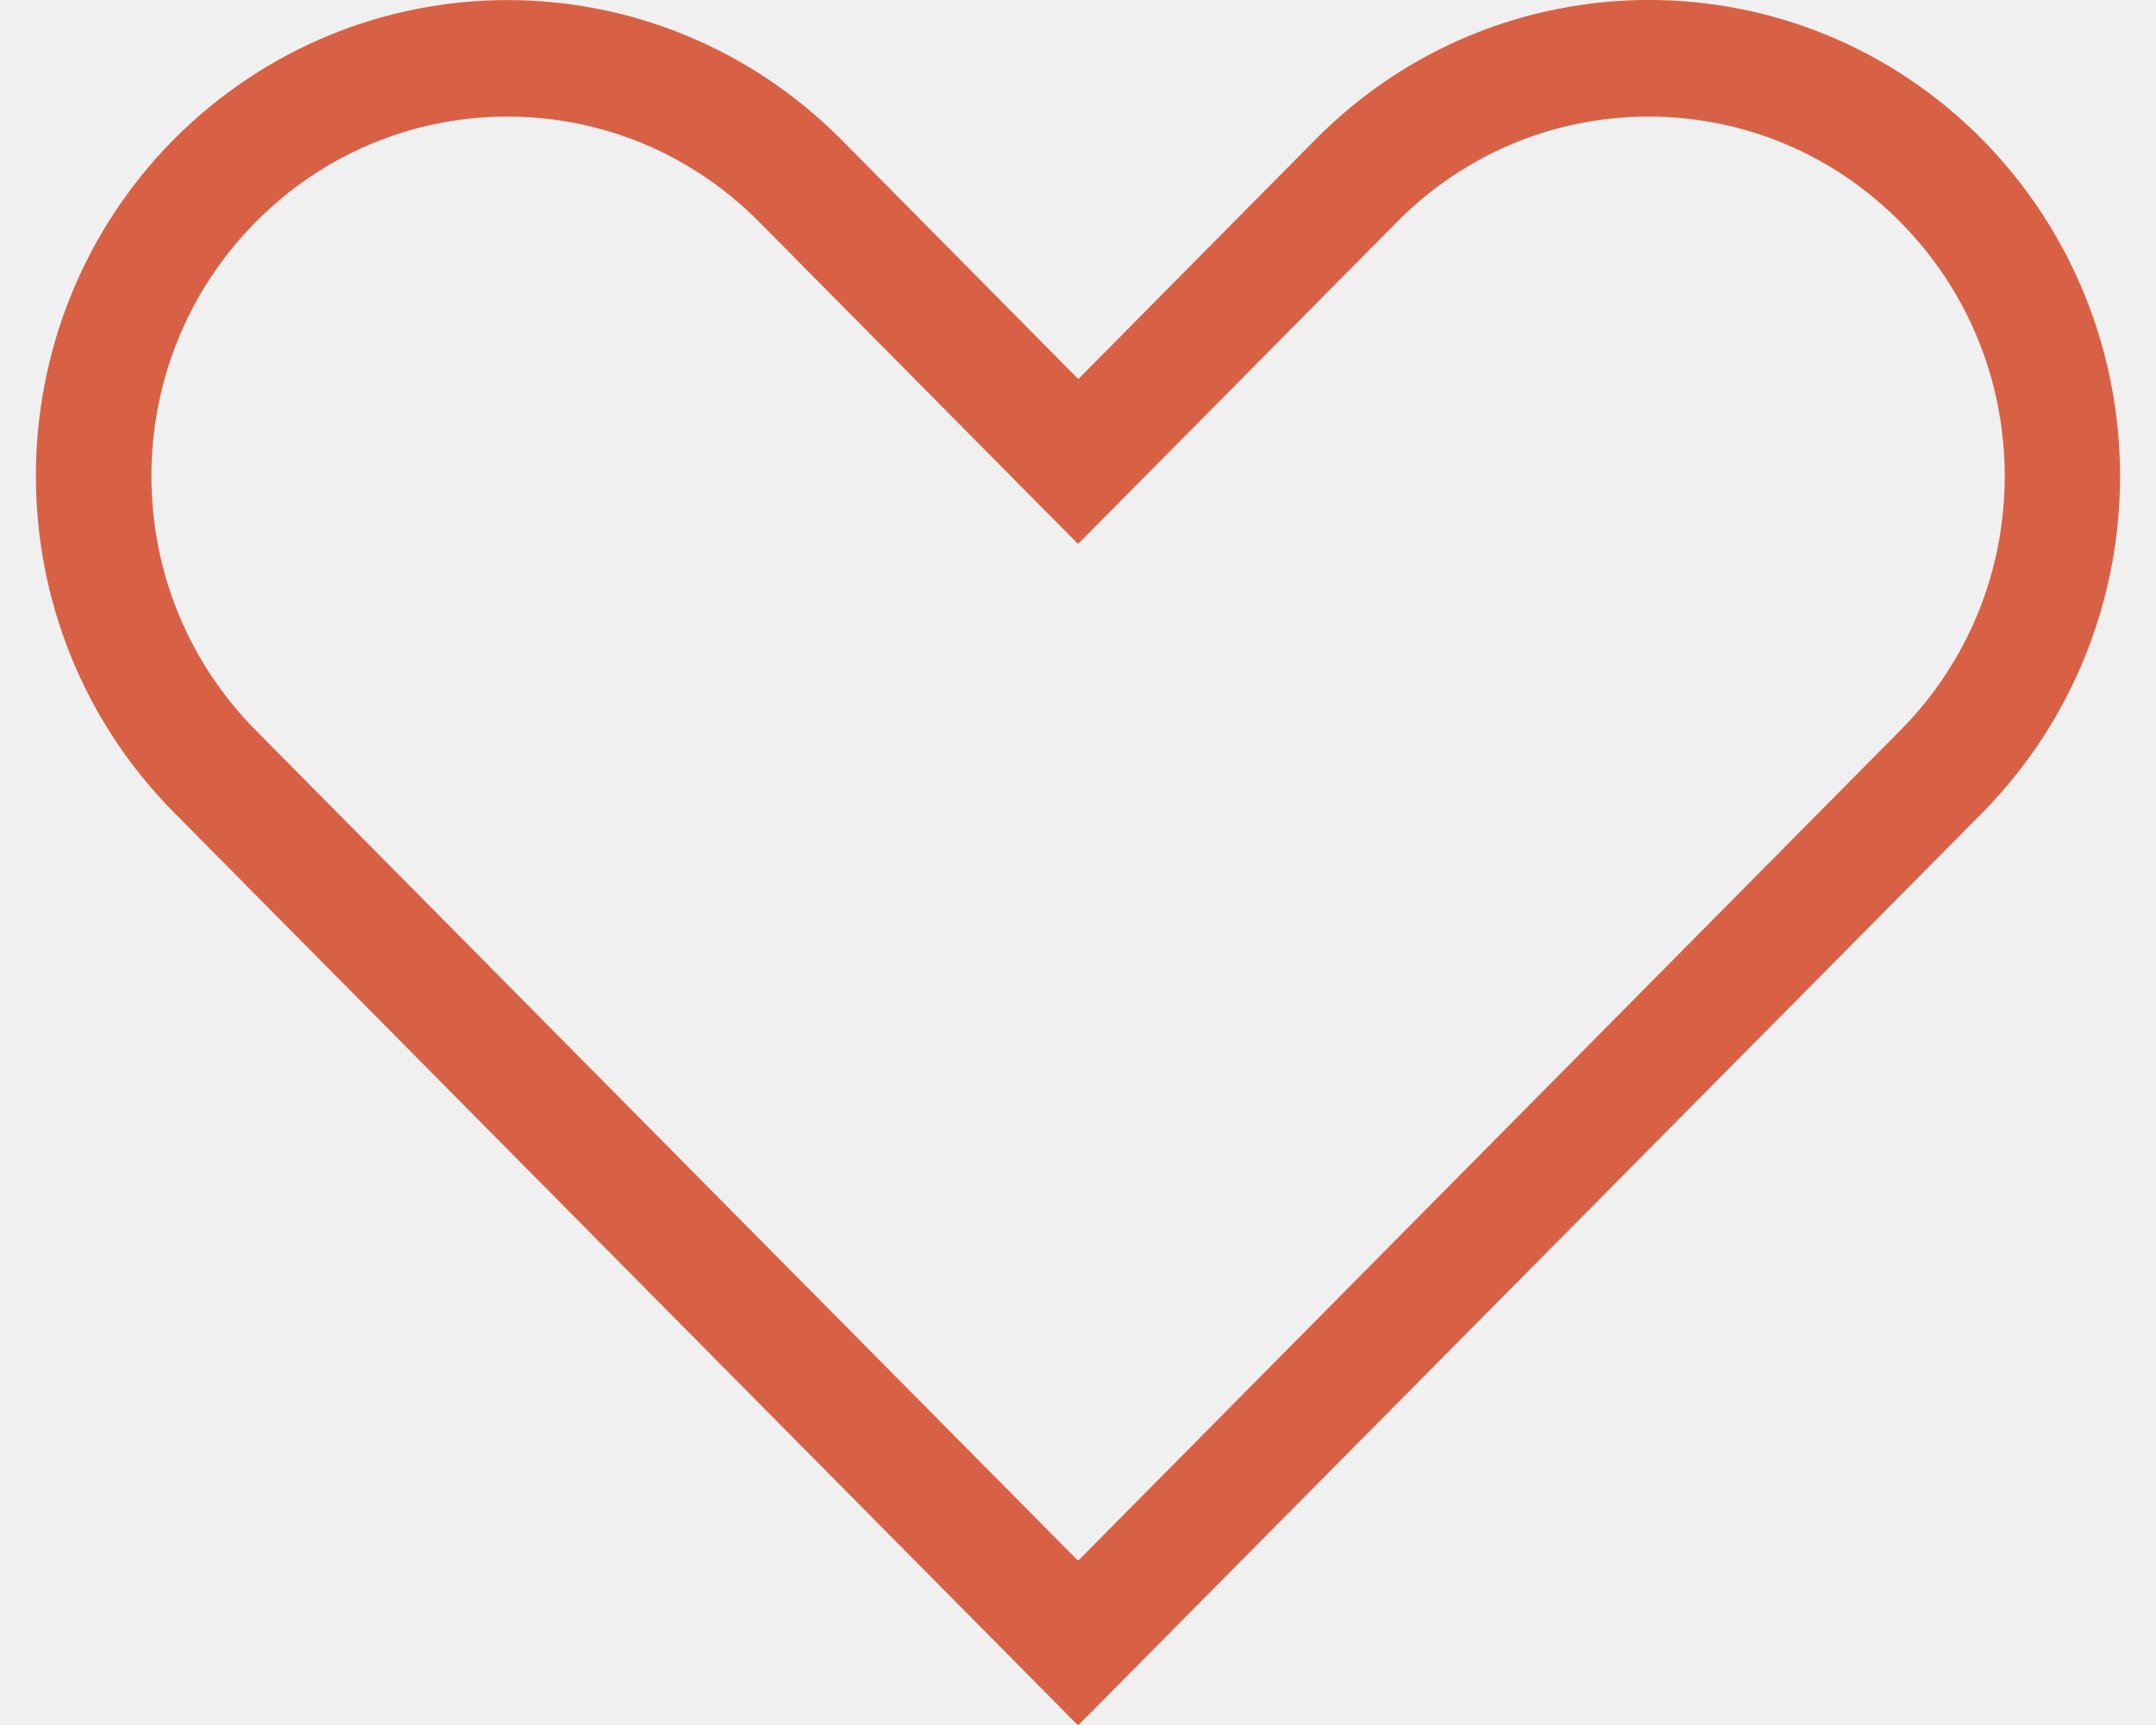
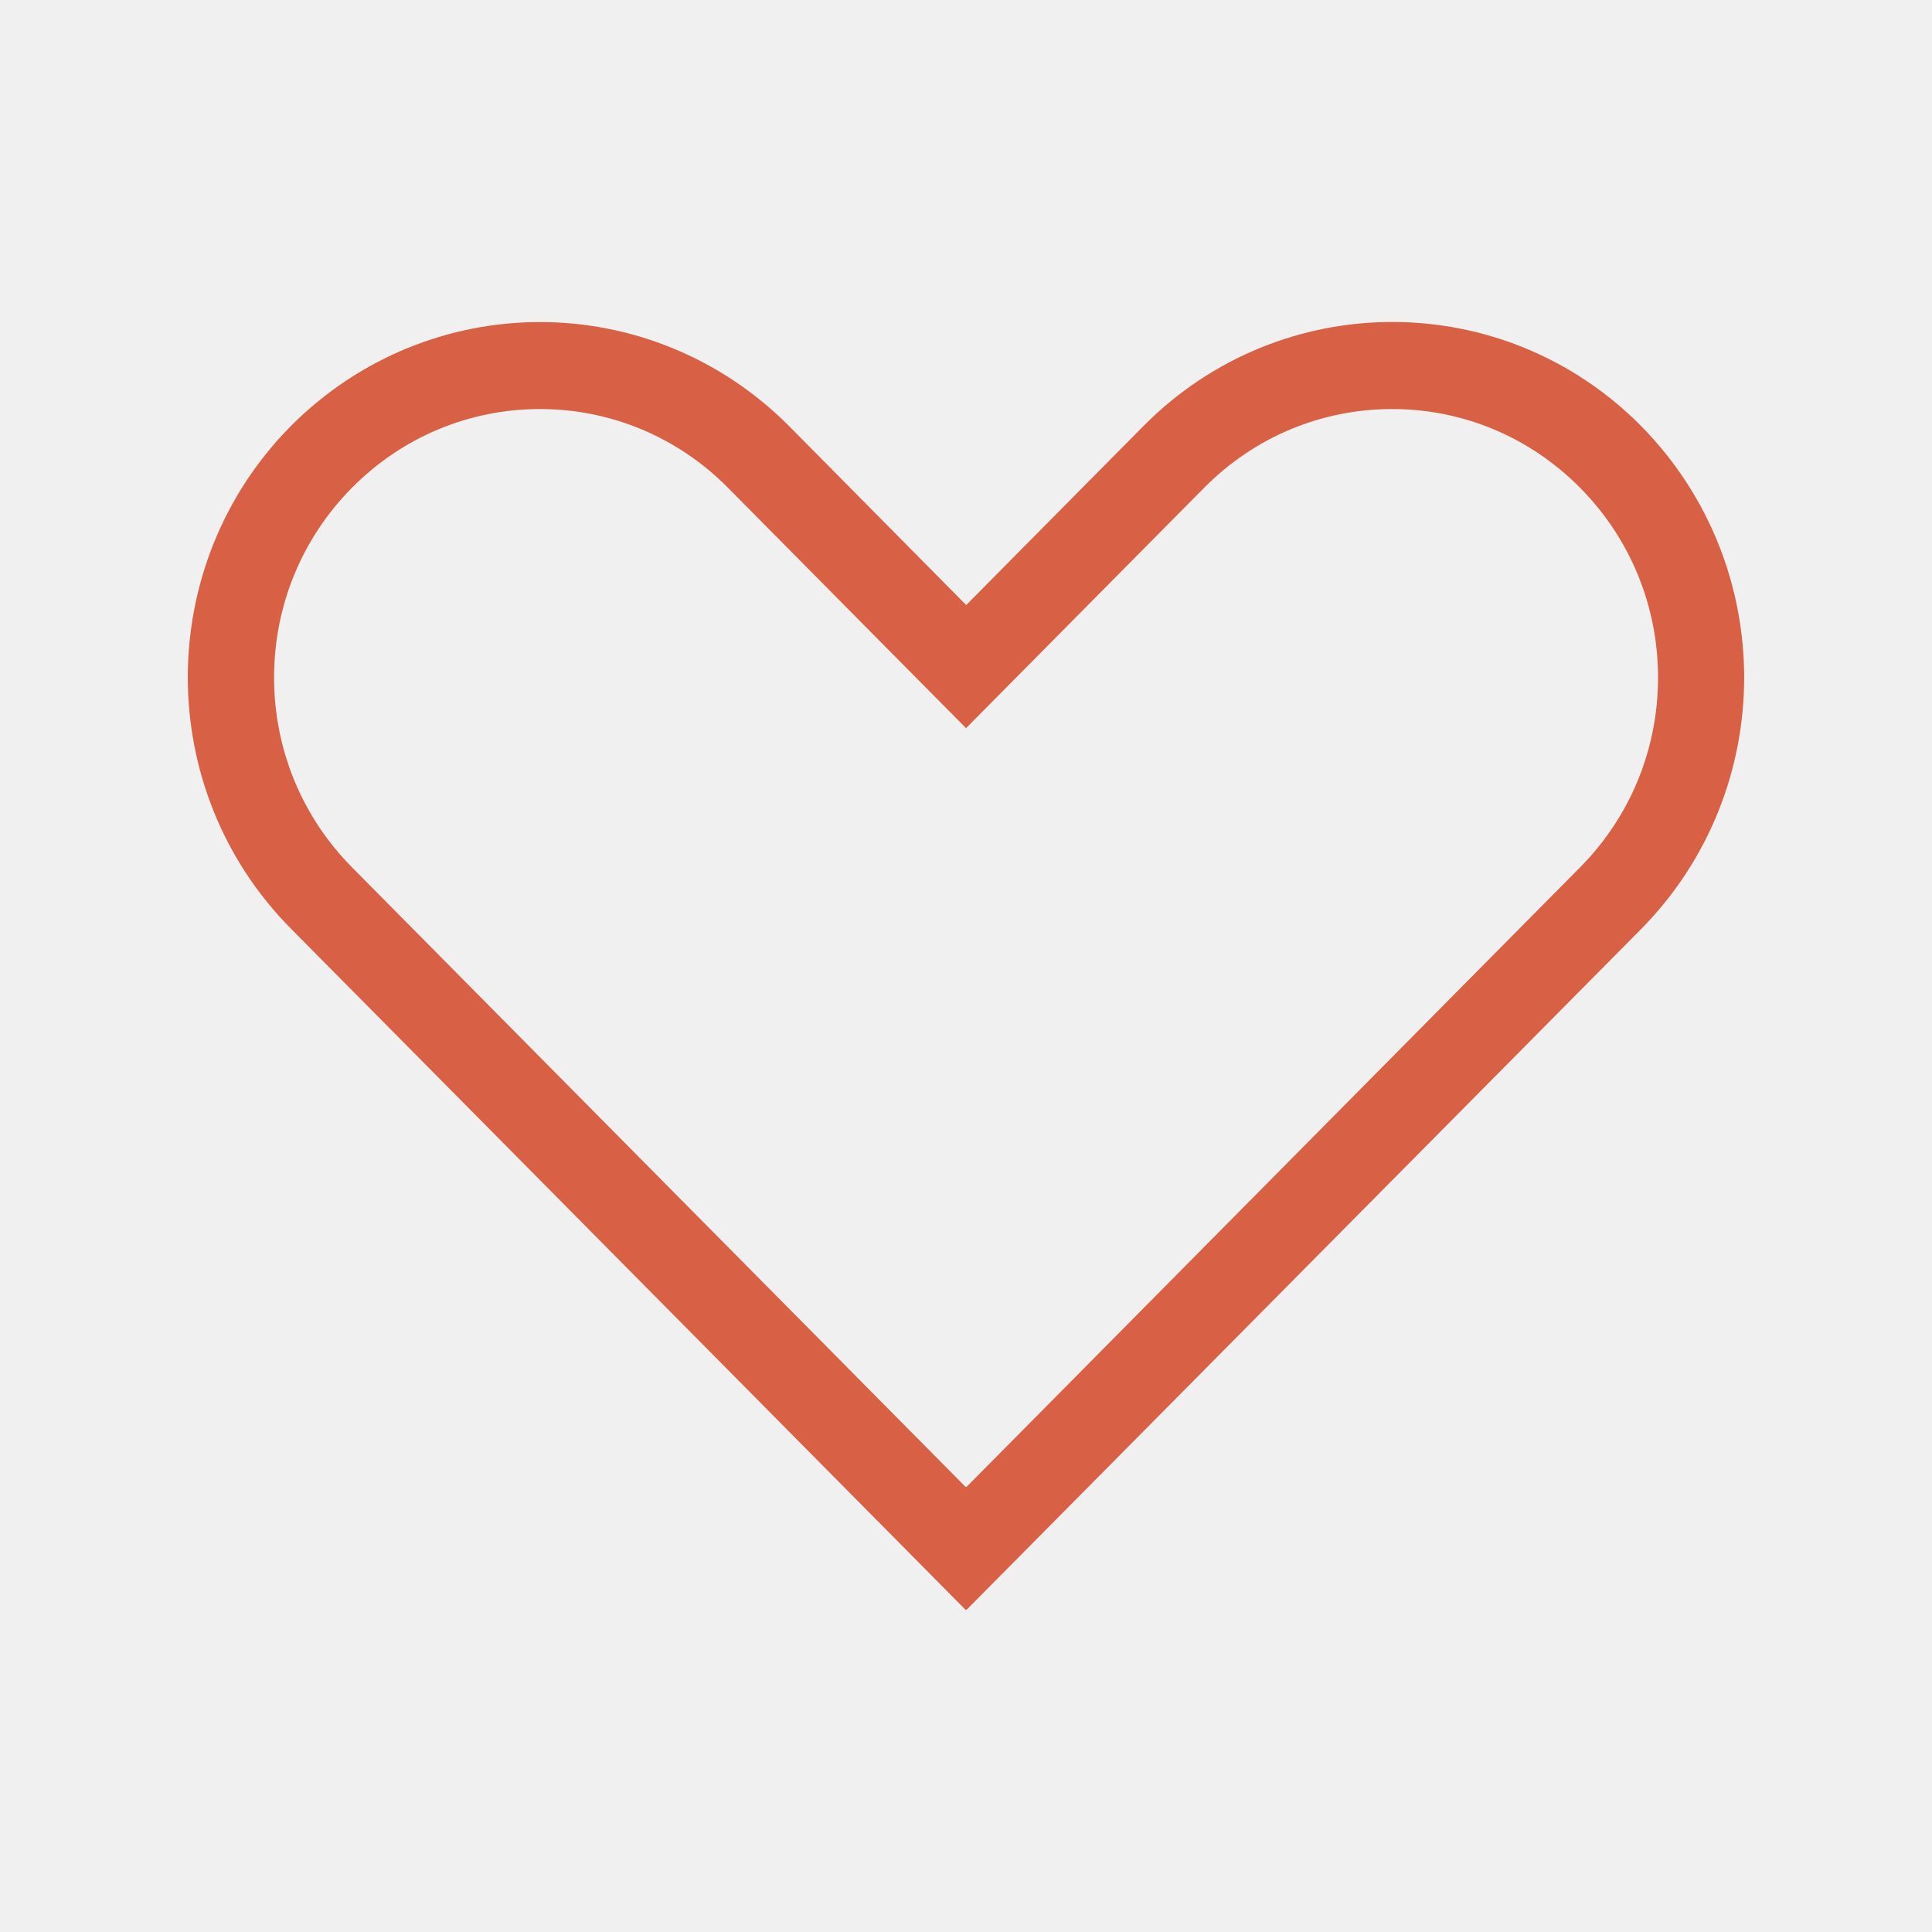
- <svg xmlns="http://www.w3.org/2000/svg" width="30" height="24" viewBox="0 0 30 24" fill="none">
-   <path d="M27.581 1.939C25.02 -0.647 20.868 -0.647 18.306 1.939L15.004 5.274L11.702 1.938C10.418 0.649 8.74 0.001 7.061 0.001C5.383 0.001 3.705 0.649 2.42 1.938C-0.141 4.525 -0.141 8.717 2.42 11.303L14.993 23.998L15 23.991L15.008 23.999L27.581 11.311C28.858 10.015 29.5 8.32 29.5 6.625C29.5 4.931 28.858 3.236 27.581 1.939V1.939ZM26.442 10.162L23.141 13.495L15.008 21.708L15 21.7L14.993 21.707L6.861 13.496L3.559 10.161C2.625 9.218 2.107 7.958 2.107 6.625C2.107 5.291 2.625 4.031 3.559 3.088C4.493 2.145 5.74 1.622 7.061 1.622C8.382 1.622 9.63 2.145 10.564 3.088L13.866 6.423L15.001 7.568L16.138 6.42L19.438 3.089C20.372 2.145 21.619 1.622 22.94 1.622C24.261 1.622 25.509 2.145 26.442 3.089C27.377 4.032 27.895 5.292 27.895 6.625C27.895 7.959 27.377 9.219 26.442 10.162V10.162Z" fill="#D86145" />
+ <svg xmlns="http://www.w3.org/2000/svg" width="36" height="36" viewBox="0 0 36 36" fill="none">
+   <g clip-path="url(#clip0_201_3728)">
+     <path d="M30.581 7.939C28.02 5.353 23.868 5.353 21.306 7.939L18.004 11.274L14.702 7.938C13.418 6.649 11.739 6.001 10.061 6.001C8.383 6.001 6.705 6.649 5.42 7.938C2.859 10.525 2.859 14.717 5.42 17.303L17.993 29.998L18 29.991L18.008 29.999L30.581 17.311C31.858 16.015 32.5 14.32 32.5 12.625C32.5 10.931 31.858 9.236 30.581 7.939ZM29.442 16.162L26.141 19.495L18.008 27.708L18 27.7L17.993 27.707L9.861 19.496L6.559 16.161C5.625 15.218 5.107 13.958 5.107 12.624C5.107 11.291 5.625 10.031 6.559 9.088C7.493 8.145 8.741 7.622 10.061 7.622C11.382 7.622 12.63 8.145 13.564 9.088L16.866 12.423L18.001 13.568L19.138 12.42L22.438 9.089C23.372 8.145 24.619 7.622 25.94 7.622C27.261 7.622 28.509 8.145 29.442 9.089C30.377 10.032 30.895 11.292 30.895 12.625C30.895 13.959 30.377 15.219 29.442 16.162Z" fill="#D86145" />
+   </g>
+   <defs>
+     <clipPath id="clip0_201_3728">
+       <rect width="29" height="24" fill="white" transform="translate(3.5 6)" />
+     </clipPath>
+   </defs>
</svg>
